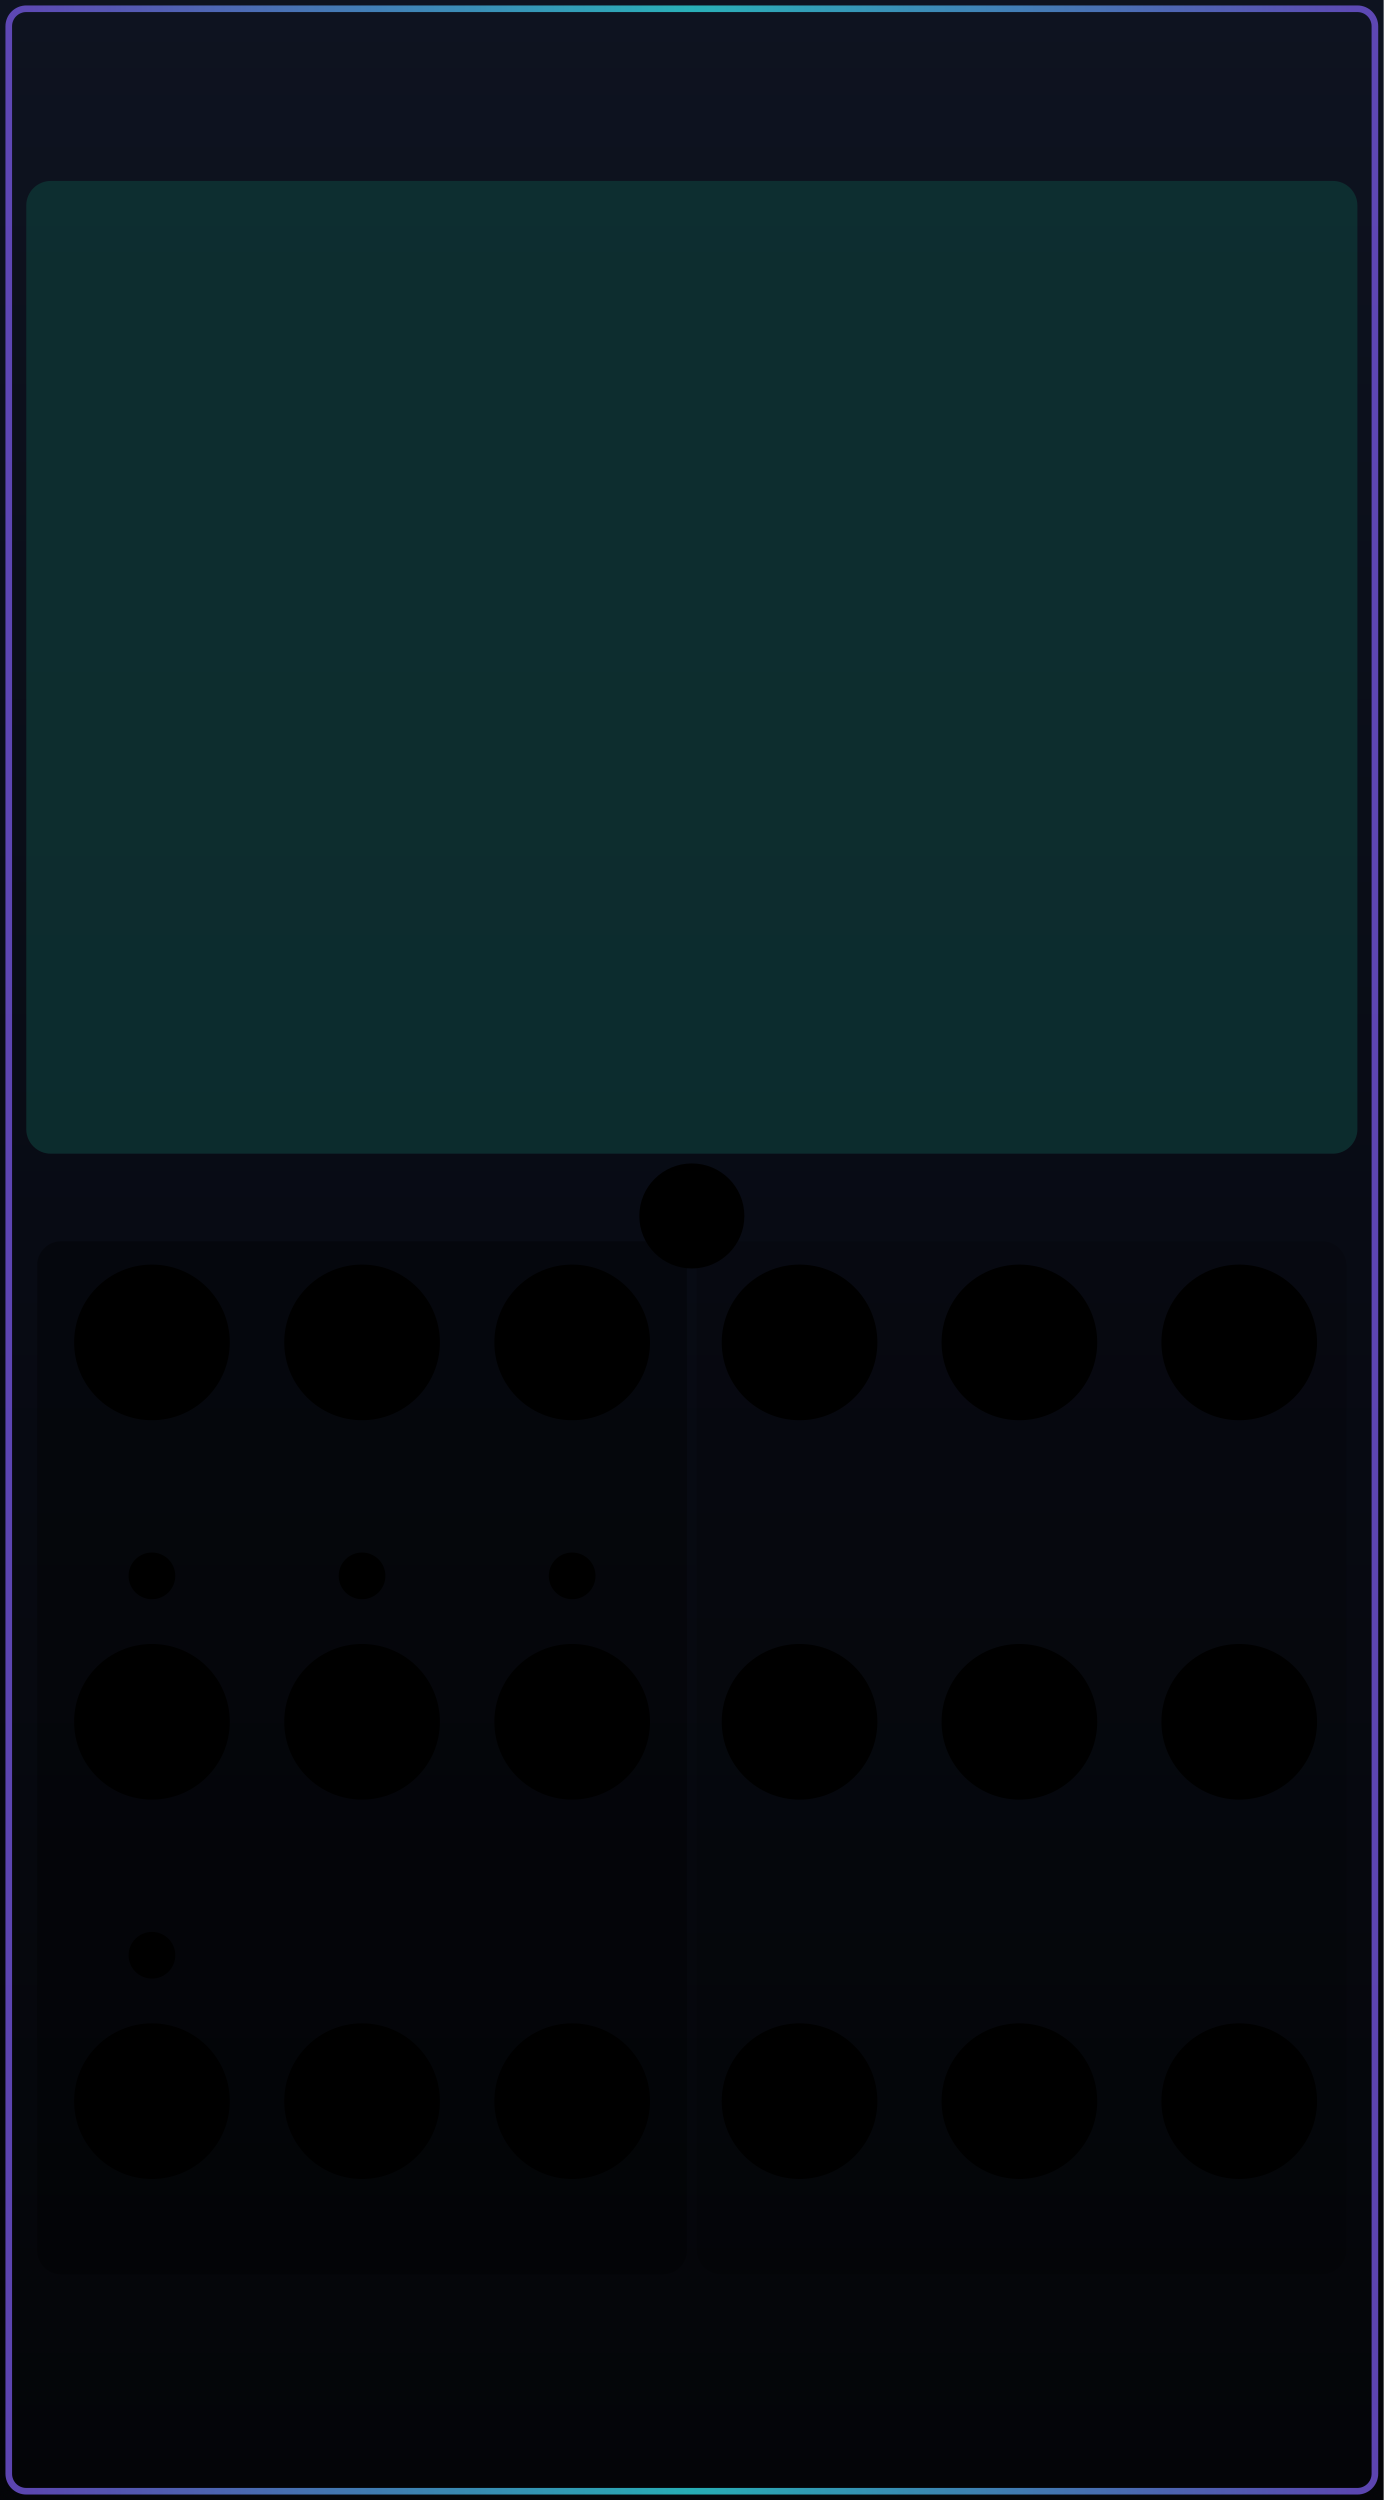
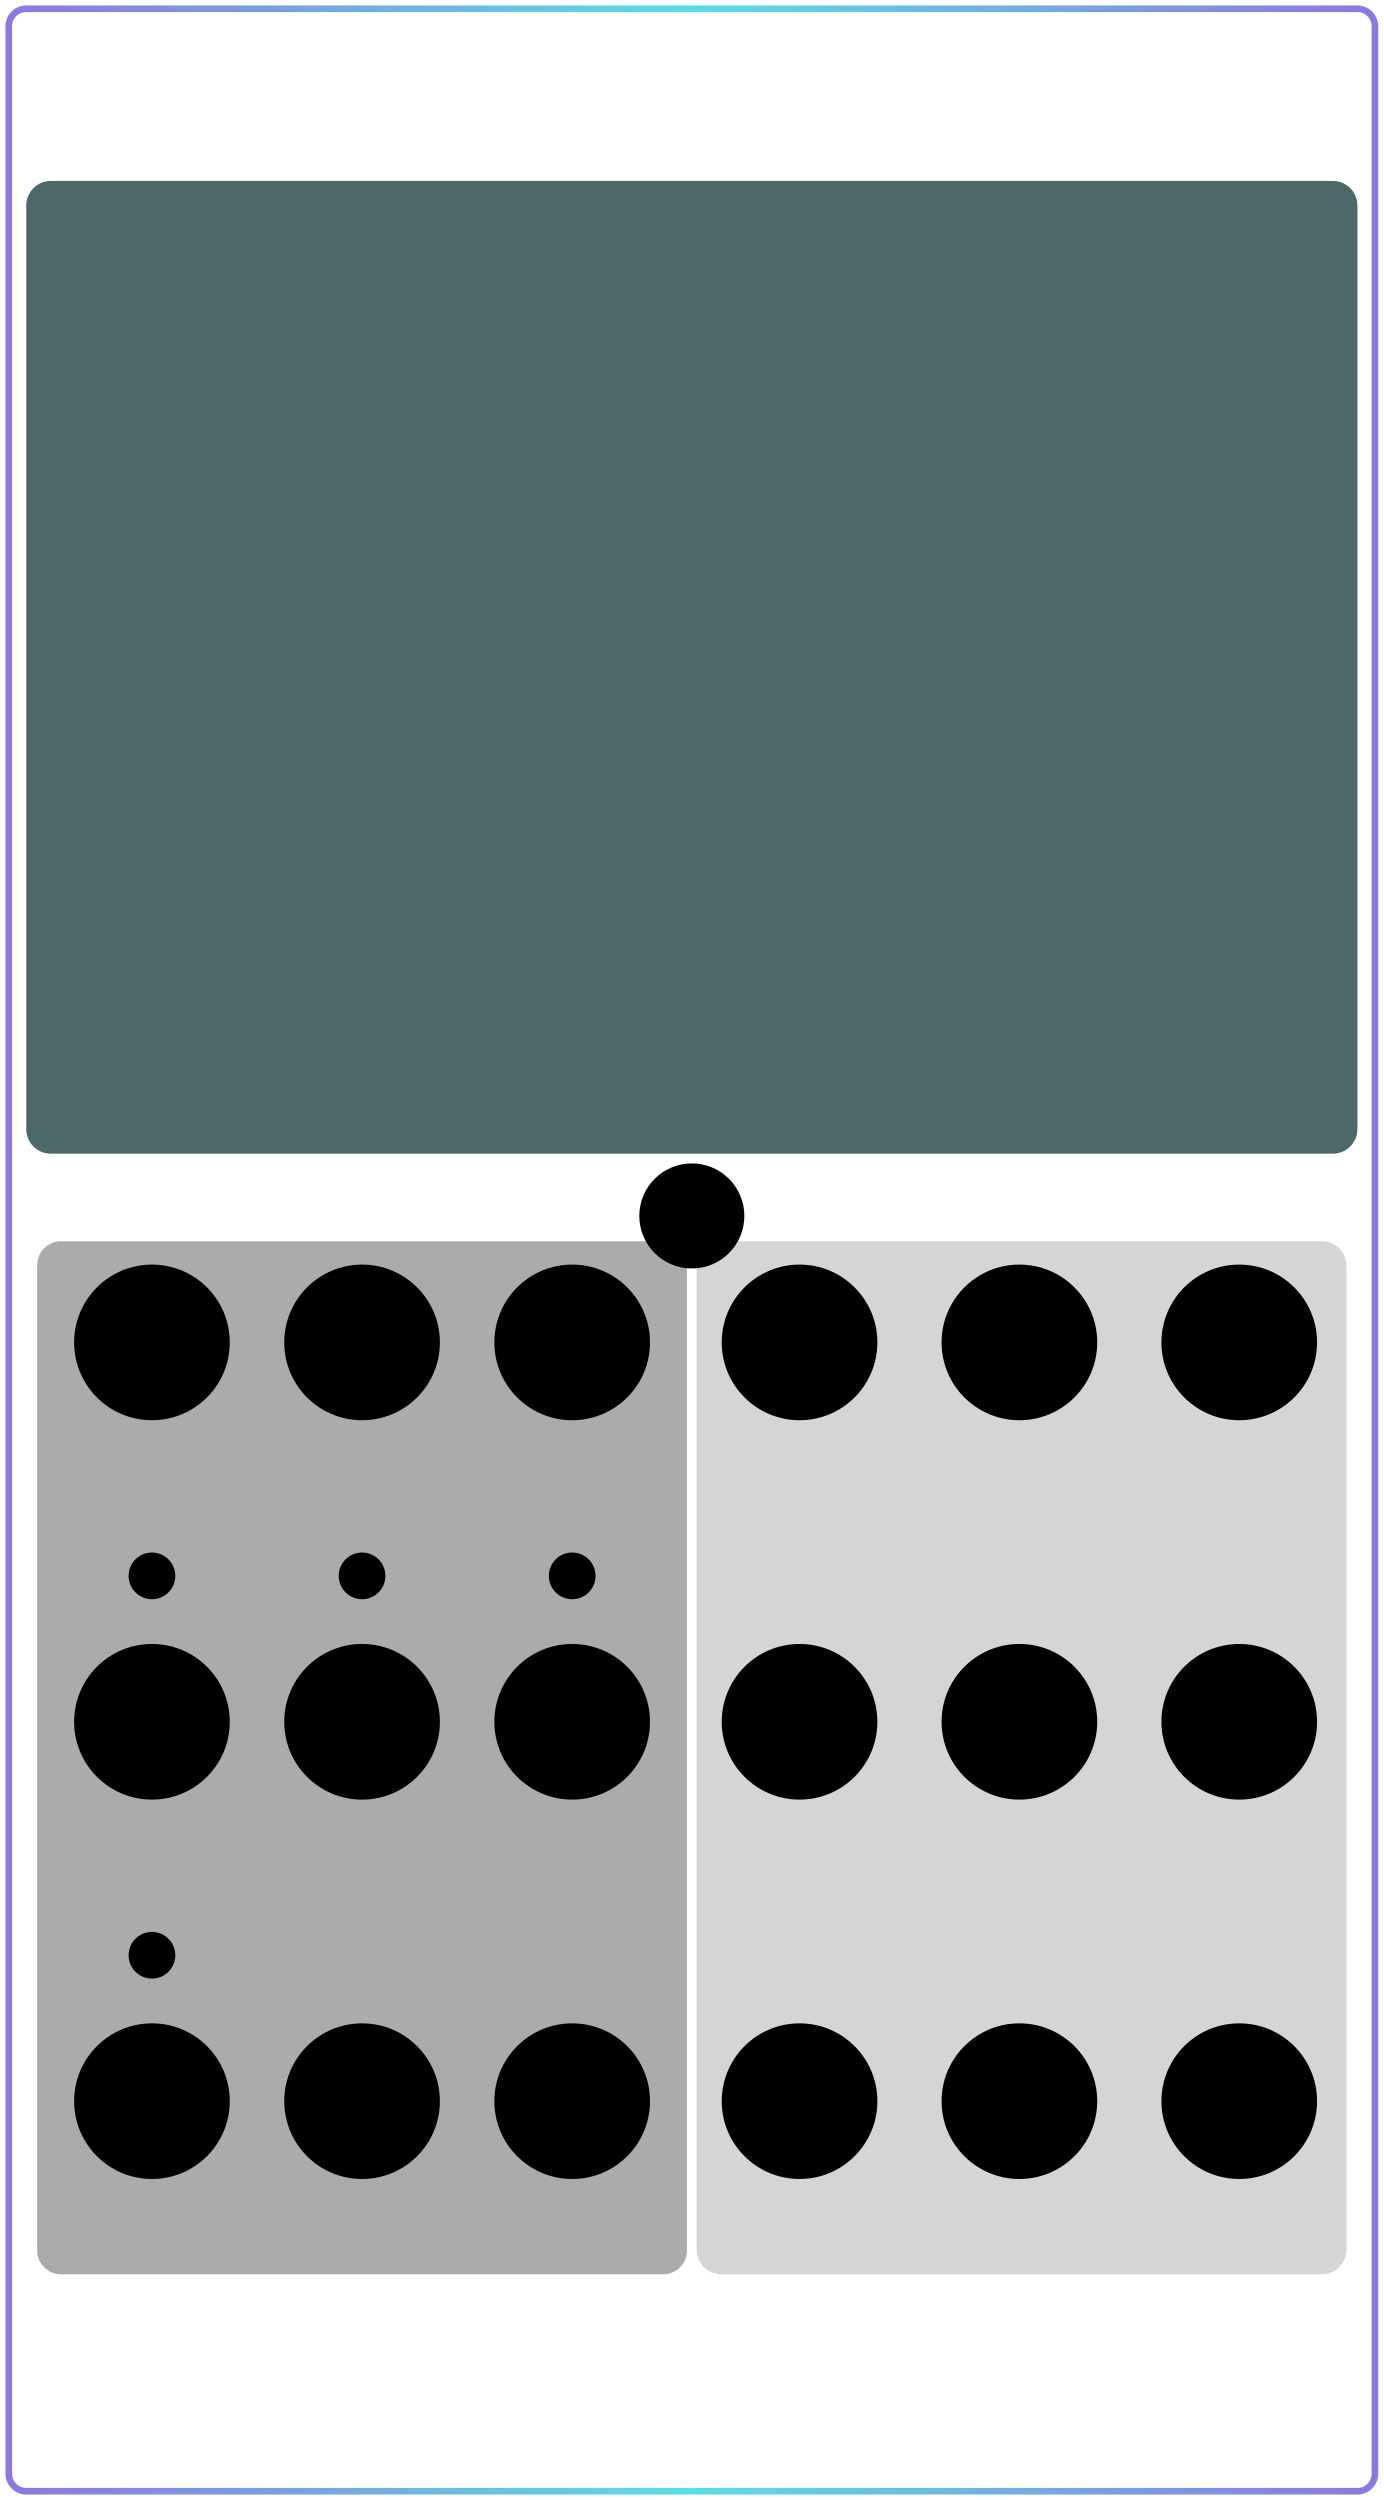
<svg xmlns="http://www.w3.org/2000/svg" width="71.12mm" height="128.5mm" viewBox="0 0 7112 12850" version="1.1" id="sibyl-master">
  <defs id="defs11">
    <linearGradient id="sibyl-bg" x1="0" y1="0" x2="0" y2="1">
      <stop offset="0" stop-color="#0e1320" id="stop1" />
      <stop offset="0.5" stop-color="#080b14" id="stop2" />
      <stop offset="1" stop-color="#040508" id="stop3" />
    </linearGradient>
    <linearGradient id="sibyl-edge" x1="0" y1="0" x2="1" y2="0">
      <stop offset="0" stop-color="#7254d9" id="stop4" />
      <stop offset="0.5" stop-color="#30d7de" id="stop5" />
      <stop offset="1" stop-color="#7254d9" id="stop6" />
    </linearGradient>
    <linearGradient id="sibyl-title" gradientUnits="userSpaceOnUse" x1="2900" y1="447.278" x2="4212" y2="447.278">
      <stop offset="0" stop-color="#7a5cff" id="stop7" />
      <stop offset="1" stop-color="#1cccd9" id="stop8" />
    </linearGradient>
    <linearGradient id="sibyl-section" x1="0" y1="0" x2="0" y2="1">
      <stop offset="0" stop-color="#141c2e" stop-opacity="0.6" id="stop9" />
      <stop offset="1" stop-color="#0a0d17" stop-opacity="0.8" id="stop10" />
    </linearGradient>
    <radialGradient id="oracle-halo" cx="50%" cy="50%" r="50%">
      <stop offset="0" stop-color="#43e2e6" stop-opacity="0.18" id="stop11" />
      <stop offset="0.55" stop-color="#7358df" stop-opacity="0.08" id="stop12" />
      <stop offset="1" stop-color="#11172a" stop-opacity="0" id="stop13" />
    </radialGradient>
  </defs>
  <g id="panel_art">
-     <rect x="0" y="0" width="7112" height="12850" fill="url(#sibyl-bg)" id="rect11" />
    <rect x="45" y="45" width="7022" height="12760" rx="90" fill="none" stroke="url(#sibyl-edge)" stroke-width="34" opacity="0.8" id="rect12" />
    <g id="glass_input" data-theme-runtime-substrate="neutral">
      <rect x="191" y="6380" width="3340" height="5310" rx="122.945" fill="#000000" fill-opacity="1" opacity="0.33" stroke="none" id="rect15" style="stroke-width:0.915" />
    </g>
    <g id="glass_output" data-theme-runtime-substrate="neutral">
      <rect x="3581" y="6380" width="3340" height="5310" rx="126.755" fill="#000000" fill-opacity="0.5" opacity="0.33" stroke="none" id="rect16" style="stroke-width:0.929" />
    </g>
  </g>
  <g id="components" style="display:inline">
    <rect id="BRANDING_LEVIATHAN_LOGO_RASTER" x="1524" y="11943.102" width="3271.933" height="1224.054" style="display:none" />
    <rect id="BRANDING_AI_CHIP_RASTER" x="4928" y="12225.129" width="660" height="660" style="display:none" />
    <rect id="SIBYL_DISPLAY" x="135" y="930" width="6842" height="5000" rx="126.081" style="fill:#0e3736;fill-opacity:0.75;stroke-width:1.046" />
    <circle id="CLOCK_INPUT" cx="781" cy="8850" r="400" />
    <circle id="RUN_INPUT" cx="1861" cy="6900" r="400" />
    <circle id="RESET_INPUT" cx="2941" cy="6900" r="400" />
    <circle id="SCENE_TRIG_INPUT" cx="781" cy="6900" r="400" />
    <circle id="SCENE_TRIG_BUTTON" cx="781" cy="8100" r="120" />
    <circle id="VOICING_MENU_BUTTON" cx="3556" cy="6250" r="270" />
    <circle id="RUN_BUTTON" cx="1861" cy="8100" r="120" />
    <circle id="RESET_BUTTON" cx="2941" cy="8100" r="120" />
    <circle id="LOOP_BUTTON" cx="781" cy="10050" r="120" />
    <circle id="SCENE_CV_INPUT" cx="1861" cy="8850" r="400" />
    <circle id="MACRO_1_INPUT" cx="2941" cy="8850" r="400" />
    <circle id="MACRO_2_INPUT" cx="781" cy="10800" r="400" />
    <circle id="MACRO_3_INPUT" cx="1861" cy="10800" r="400" />
    <circle id="MACRO_4_INPUT" cx="2941" cy="10800" r="400" />
    <circle id="V_OCT_OUTPUT" cx="4109.695" cy="6900" r="400" />
    <circle id="GATE_OUTPUT" cx="5239.695" cy="6900" r="400" />
    <circle id="VELOCITY_OUTPUT" cx="6369.695" cy="6900" r="400" />
    <circle id="MOD_OUTPUT" cx="4109.695" cy="8850" r="400" />
    <circle id="MOD_2_OUTPUT" cx="5239.695" cy="8850" r="400" />
    <circle id="MOD_3_OUTPUT" cx="6369.695" cy="8850" r="400" />
    <circle id="CLOCK_OUTPUT" cx="4109.695" cy="10800" r="400" />
    <circle id="SCENE_OUTPUT" cx="5239.695" cy="10800" r="400" />
    <circle id="EOC_OUTPUT" cx="6369.695" cy="10800" r="400" />
  </g>
</svg>
